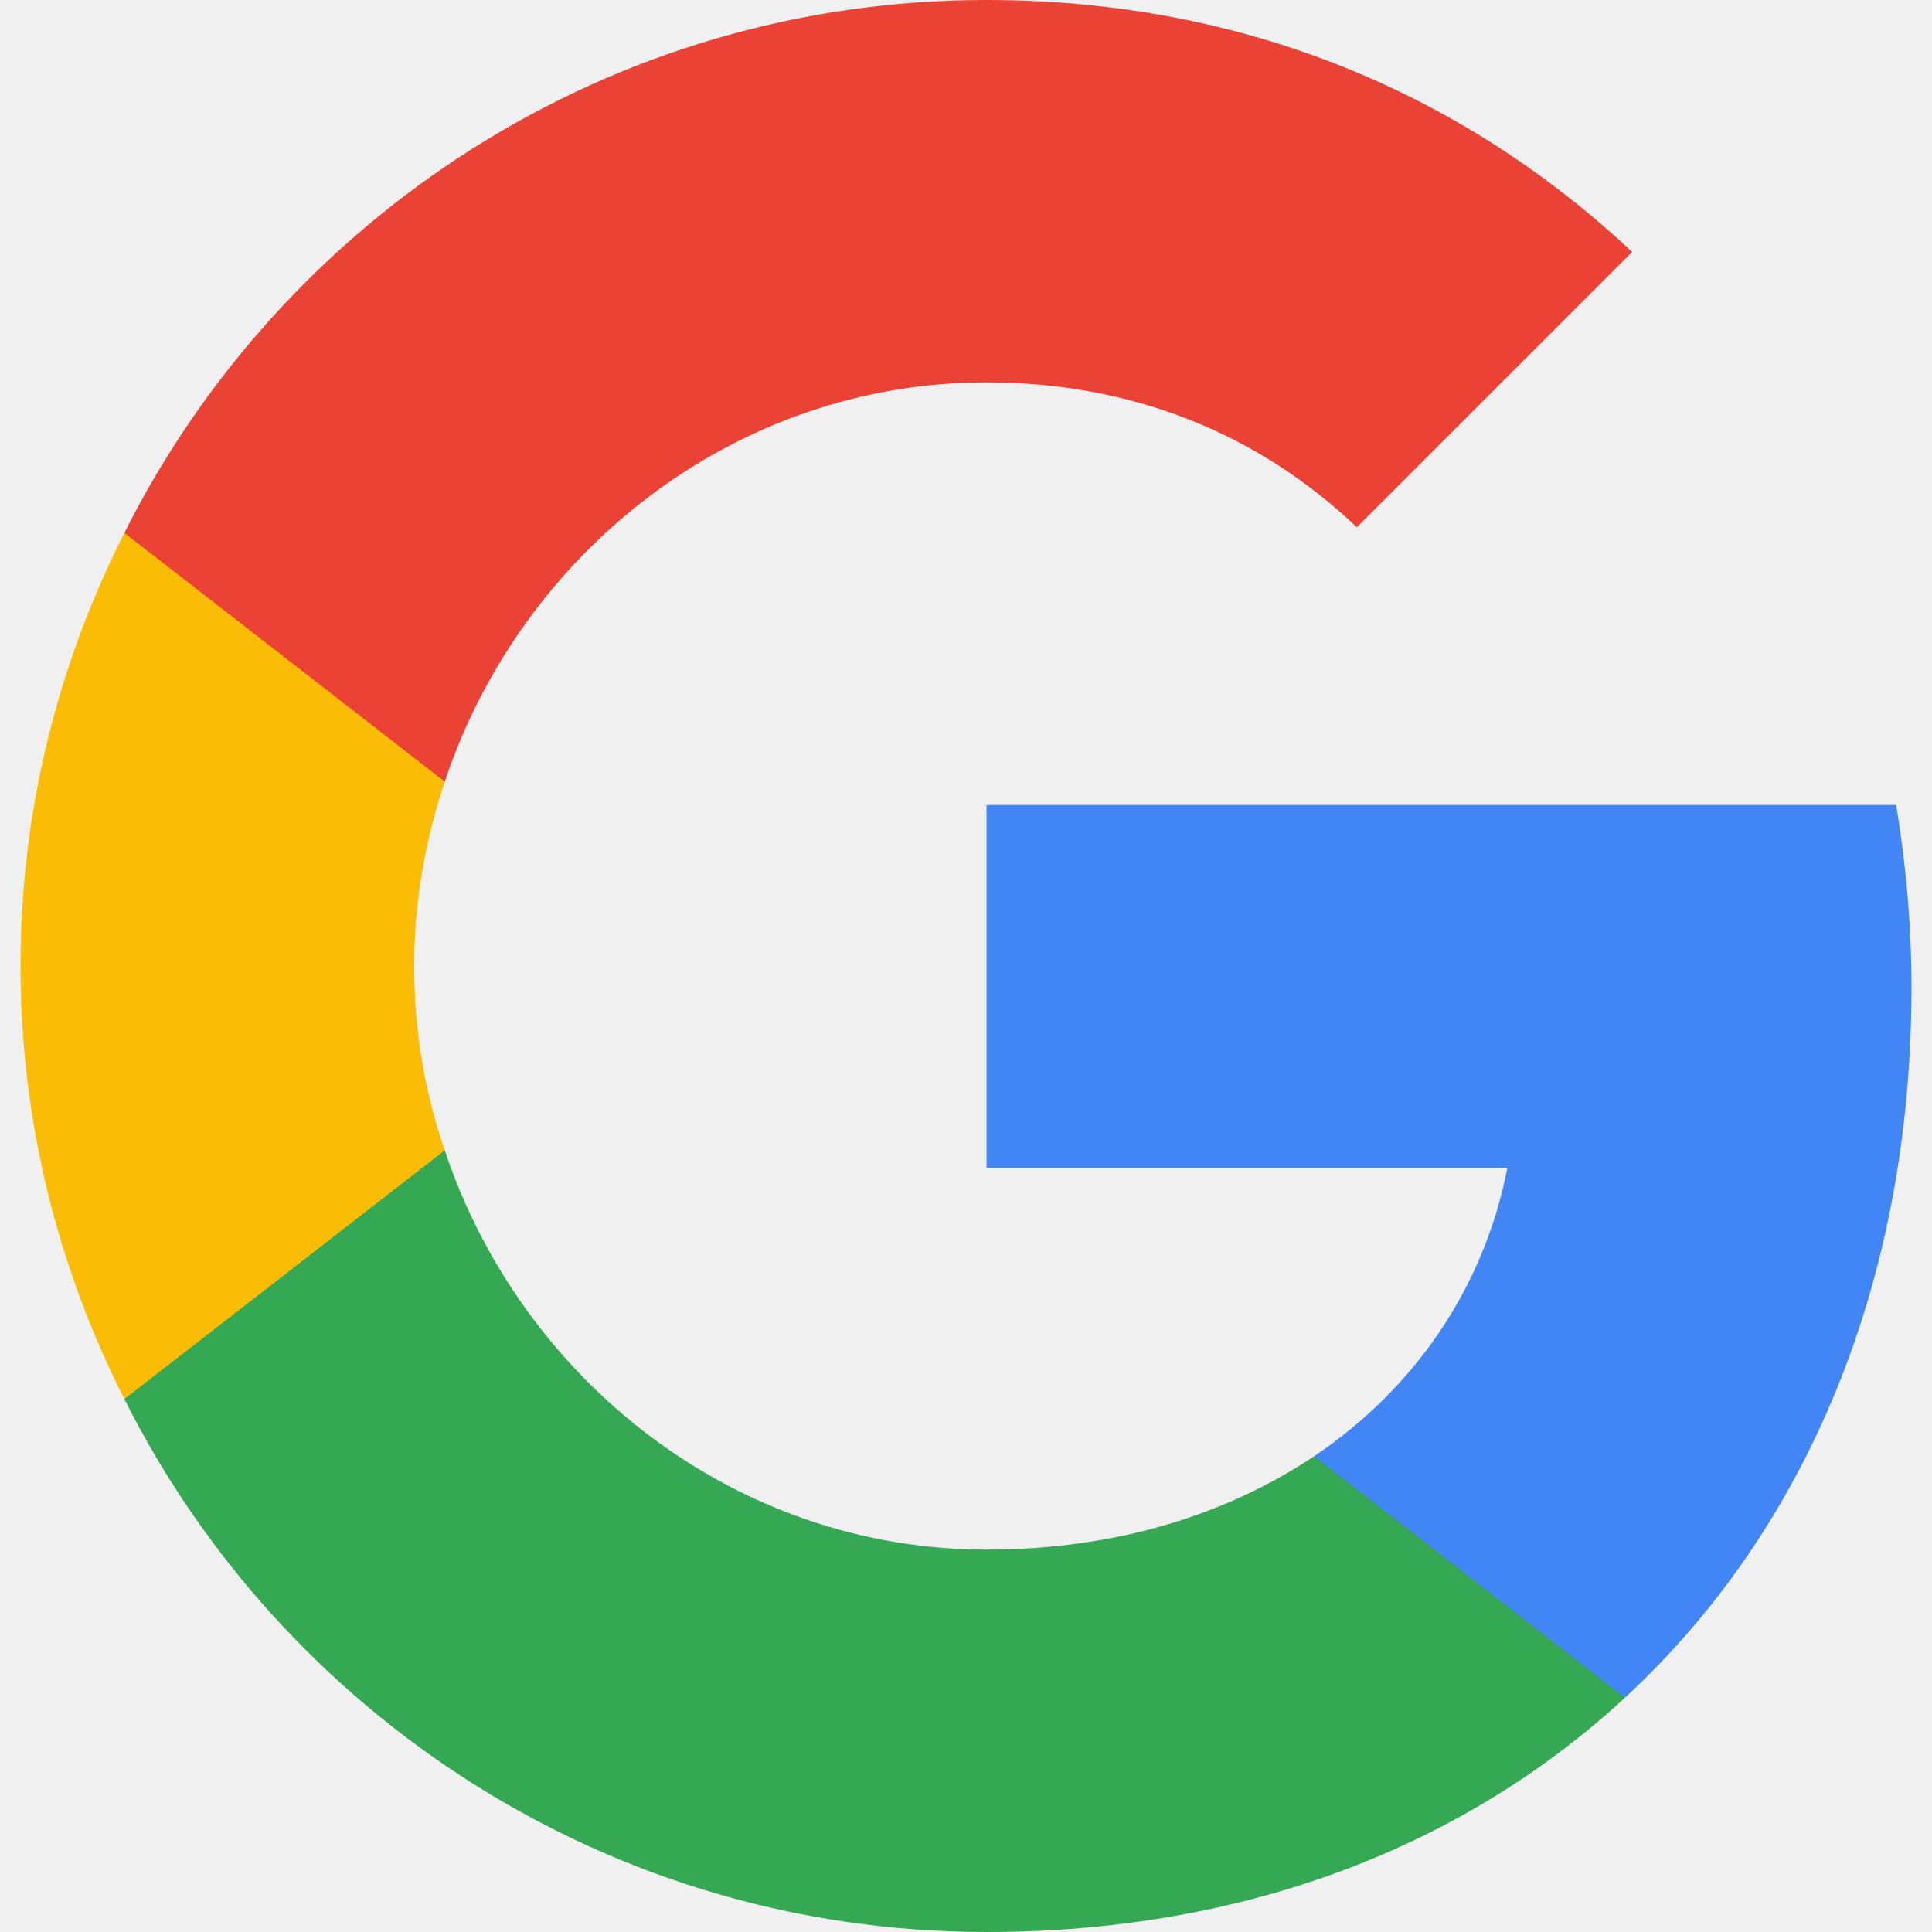
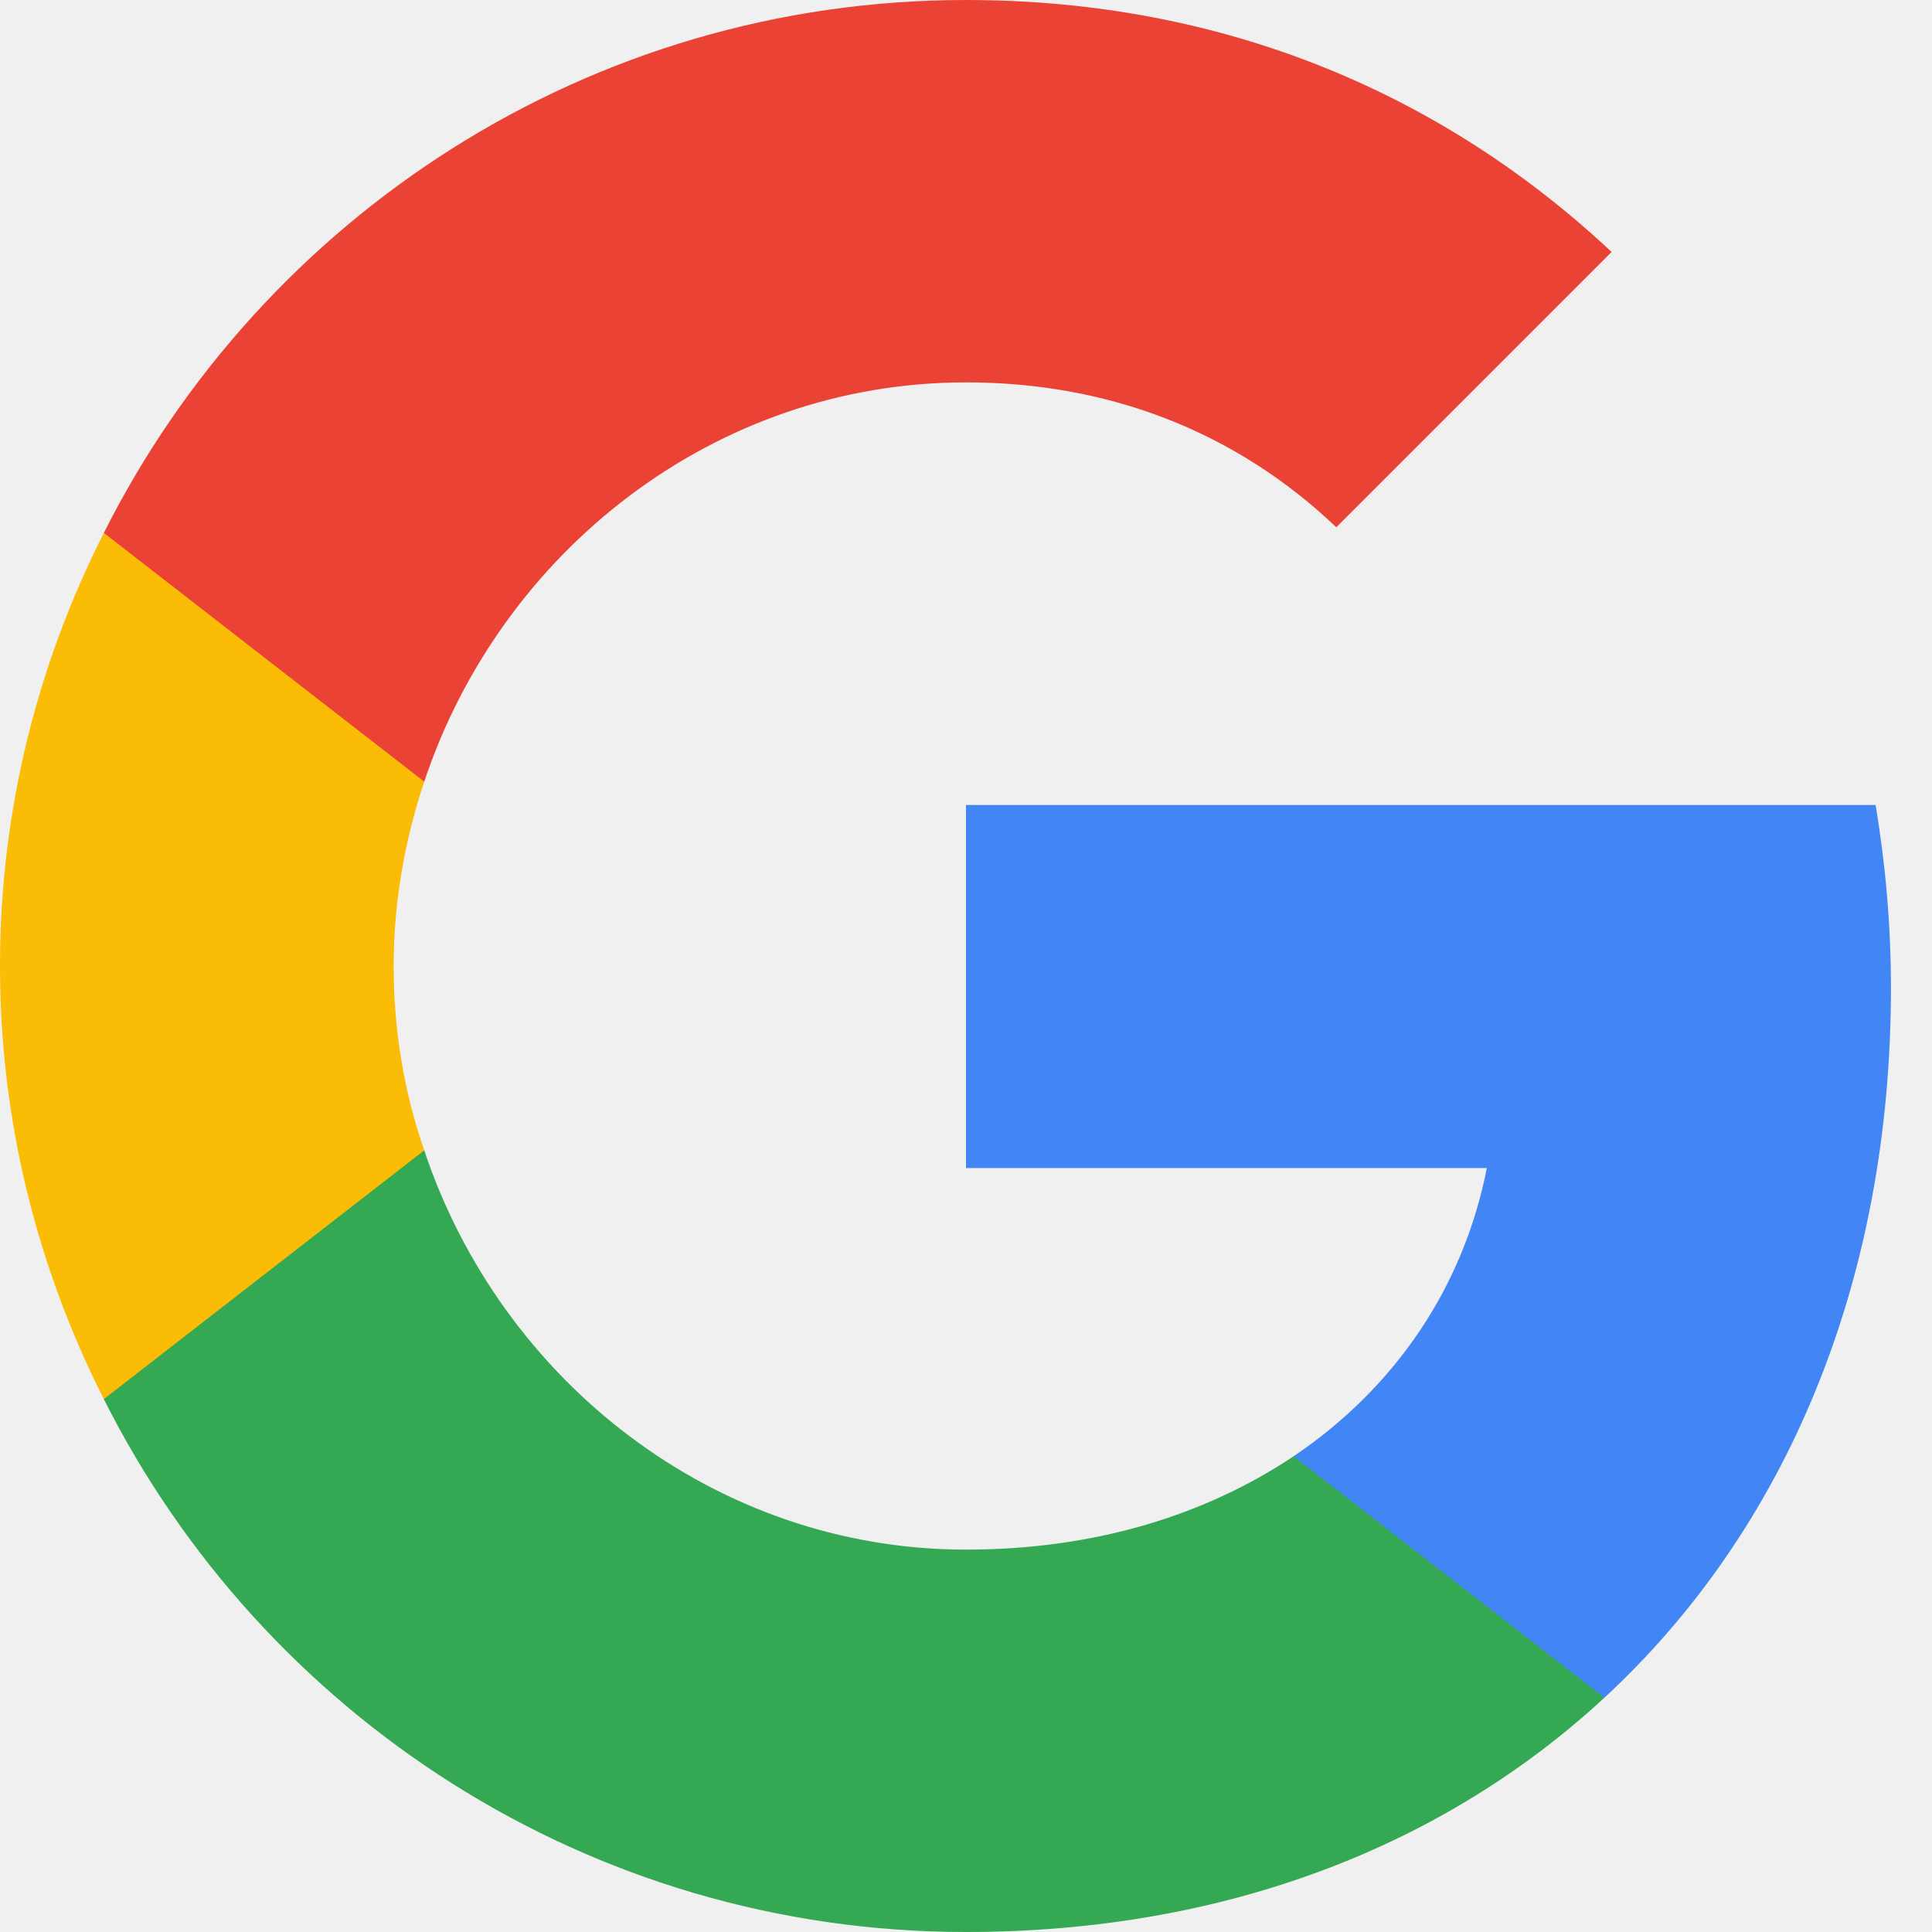
- <svg xmlns="http://www.w3.org/2000/svg" viewBox="0 0 24 24" width="24" height="24">
-   <g transform="matrix(1, 0, 0, 1, 27.009, -39.239)">
-     <path fill="#4285F4" d="M -3.264 51.509 C -3.264 50.719 -3.334 49.969 -3.454 49.239 L -14.754 49.239 L -14.754 53.749 L -8.284 53.749 C -8.574 55.229 -9.424 56.479 -10.684 57.329 L -10.684 60.329 L -6.824 60.329 C -4.564 58.239 -3.264 55.159 -3.264 51.509 Z" />
-     <path fill="#34A853" d="M -14.754 63.239 C -11.514 63.239 -8.804 62.159 -6.824 60.329 L -10.684 57.329 C -11.764 58.049 -13.134 58.489 -14.754 58.489 C -17.884 58.489 -20.534 56.379 -21.484 53.529 L -25.464 53.529 L -25.464 56.619 C -23.494 60.539 -19.444 63.239 -14.754 63.239 Z" />
-     <path fill="#FBBC05" d="M -21.484 53.529 C -21.734 52.809 -21.864 52.039 -21.864 51.239 C -21.864 50.439 -21.724 49.669 -21.484 48.949 L -21.484 45.859 L -25.464 45.859 C -26.284 47.479 -26.754 49.299 -26.754 51.239 C -26.754 53.179 -26.284 54.999 -25.464 56.619 L -21.484 53.529 Z" />
-     <path fill="#EA4335" d="M -14.754 43.989 C -12.984 43.989 -11.404 44.599 -10.154 45.789 L -6.734 42.369 C -8.804 40.429 -11.514 39.239 -14.754 39.239 C -19.444 39.239 -23.494 41.939 -25.464 45.859 L -21.484 48.949 C -20.534 46.099 -17.884 43.989 -14.754 43.989 Z" />
+ <svg xmlns="http://www.w3.org/2000/svg" width="24" height="24" viewBox="0 0 24 24" fill="none">
+   <g clip-path="url(#clip0_710_8)">
+     <path d="M23.49 12.27C23.49 11.48 23.42 10.73 23.3 10H12V14.51H18.47C18.18 15.99 17.33 17.24 16.07 18.09V21.09H19.93C22.19 19 23.49 15.92 23.49 12.27Z" fill="#4285F4" />
+     <path d="M12 24C15.24 24 17.95 22.921 19.93 21.09L16.07 18.09C14.99 18.811 13.62 19.25 12 19.25C8.87 19.25 6.22 17.14 5.27 14.29H1.29V17.381C3.26 21.3 7.31 24 12 24Z" fill="#34A853" />
+     <path d="M5.27 14.29C5.02 13.57 4.89 12.8 4.89 12C4.89 11.2 5.03 10.43 5.27 9.71V6.62H1.29C0.47 8.24 0 10.06 0 12C0 13.94 0.47 15.76 1.29 17.38L5.27 14.29Z" fill="#FBBC05" />
+     <path d="M12 4.75C13.77 4.75 15.35 5.36 16.6 6.55L20.02 3.13C17.95 1.19 15.24 0 12 0C7.31 0 3.26 2.7 1.29 6.62L5.27 9.71C6.22 6.86 8.87 4.75 12 4.75Z" fill="#EA4335" />
  </g>
+   <defs>
+     <clipPath id="clip0_710_8">
+       <rect width="24" height="24" fill="white" />
+     </clipPath>
+   </defs>
</svg>
